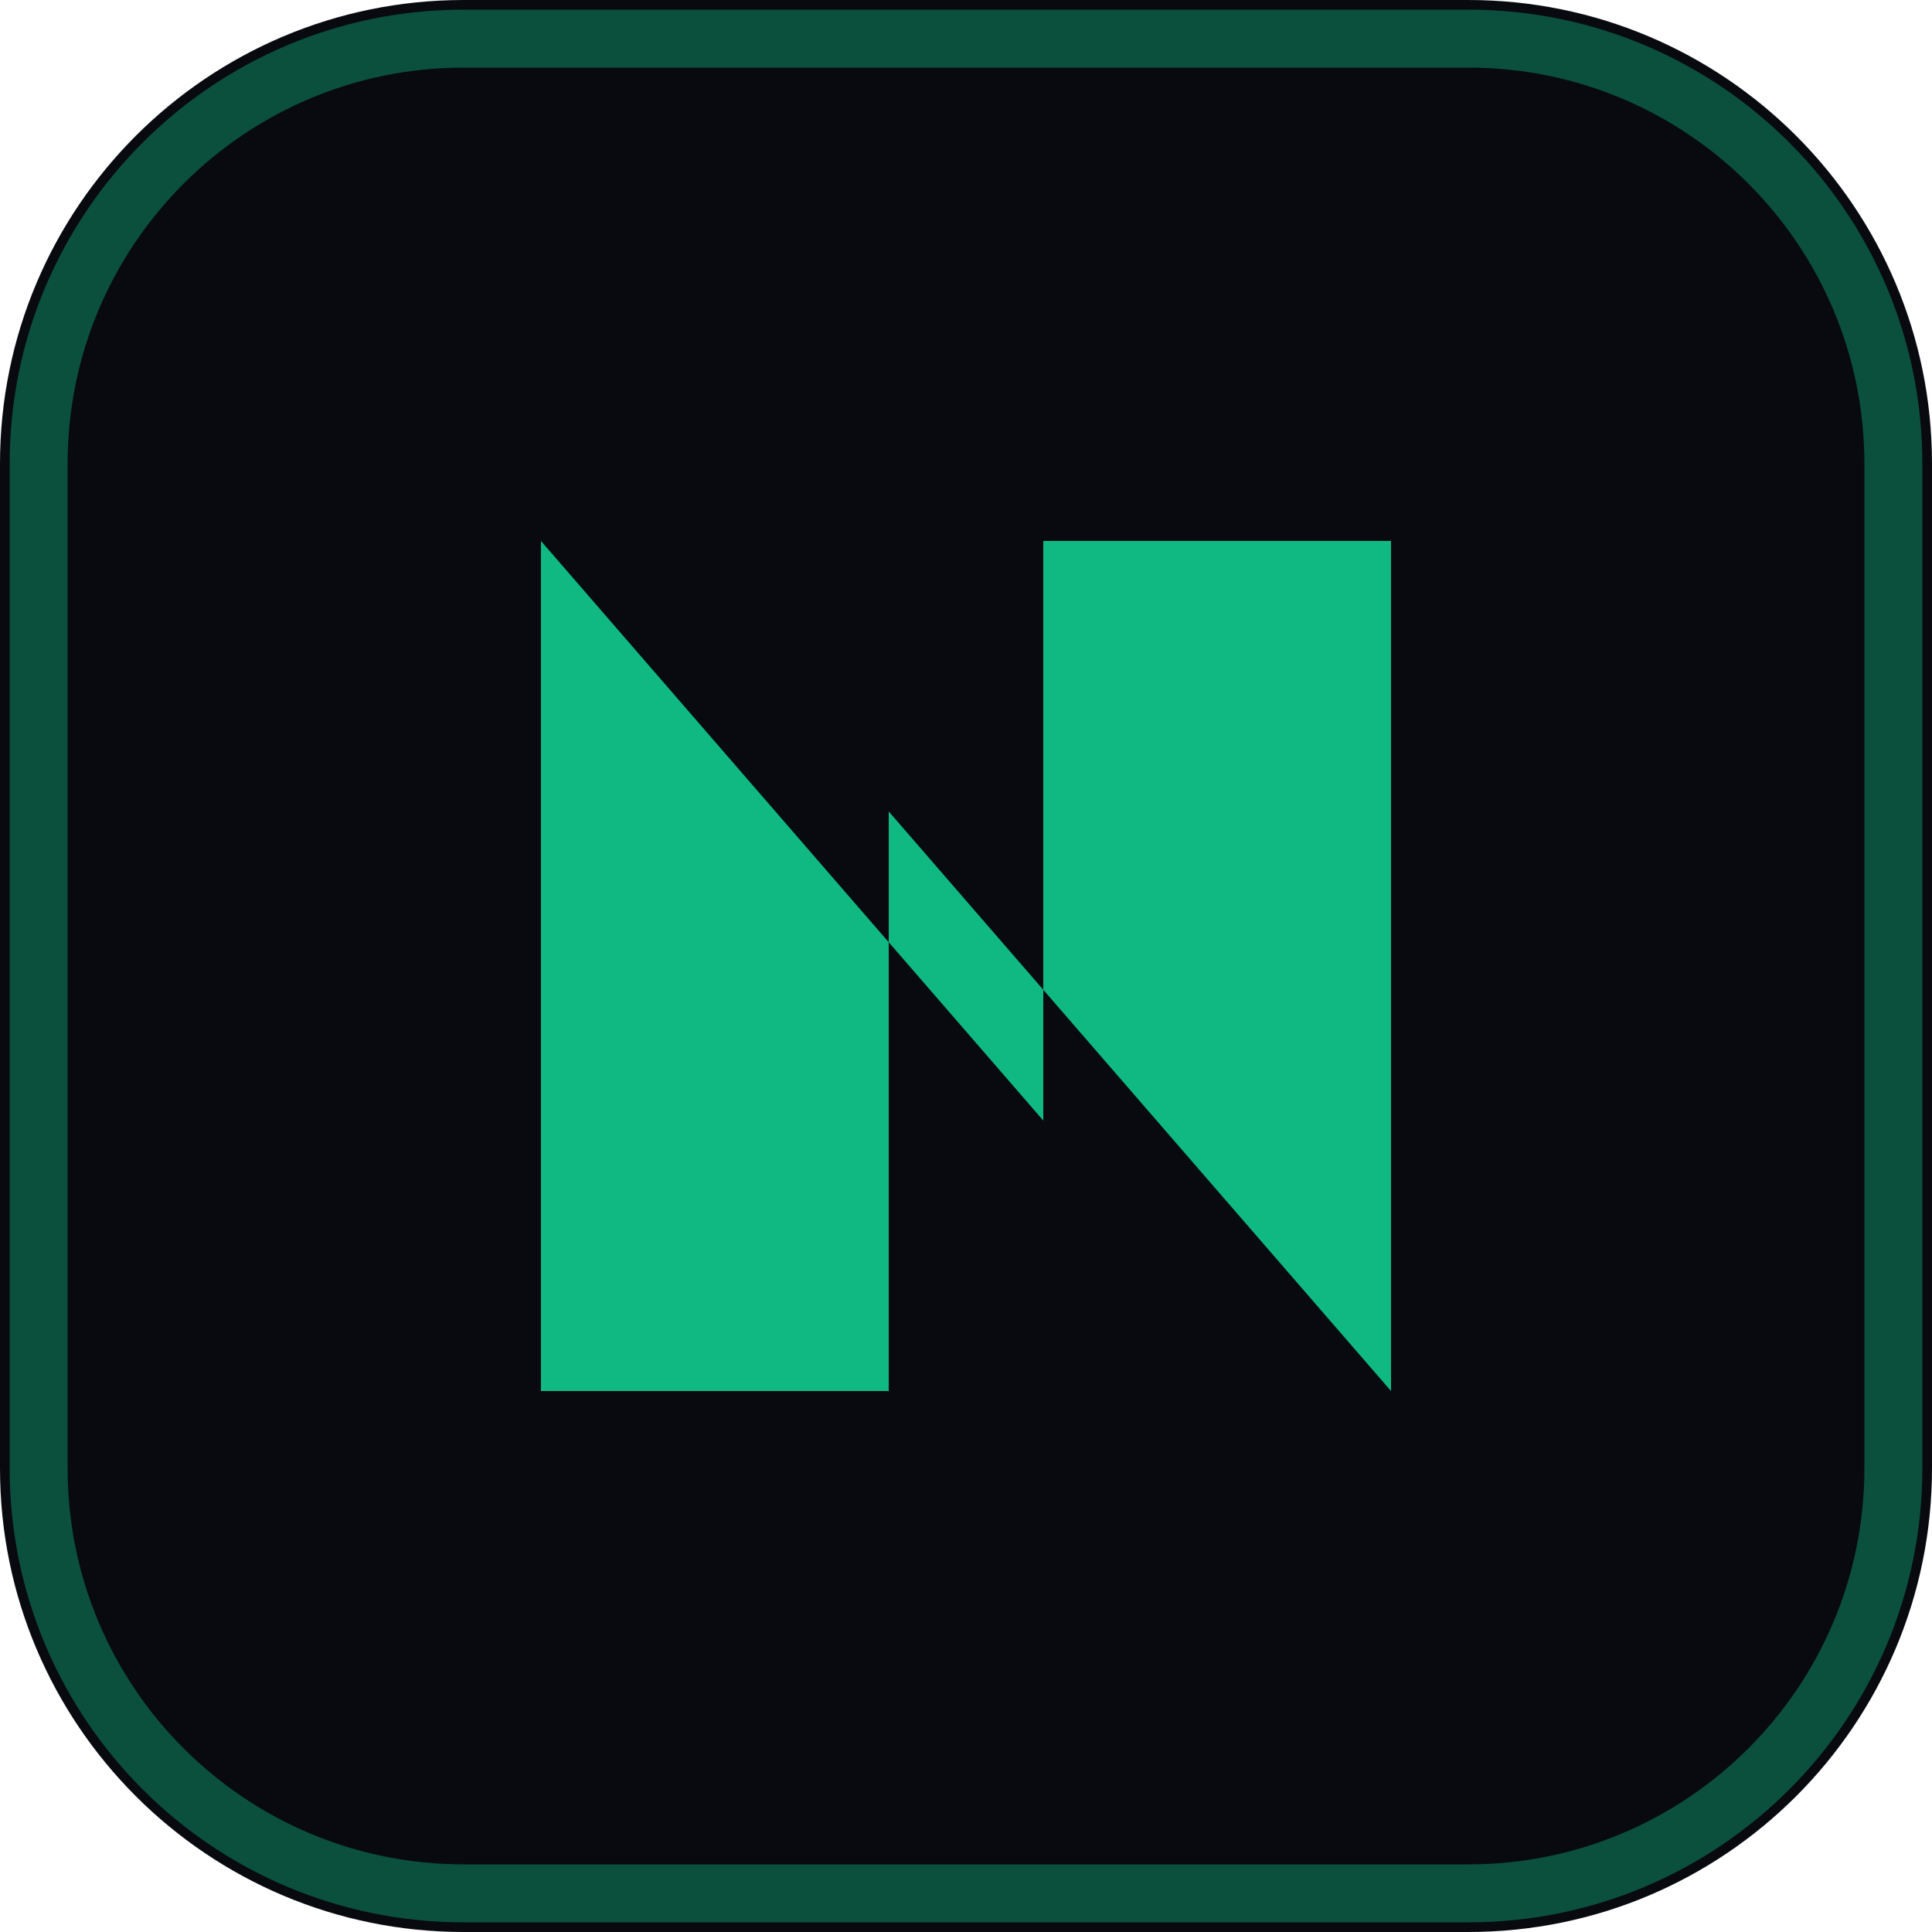
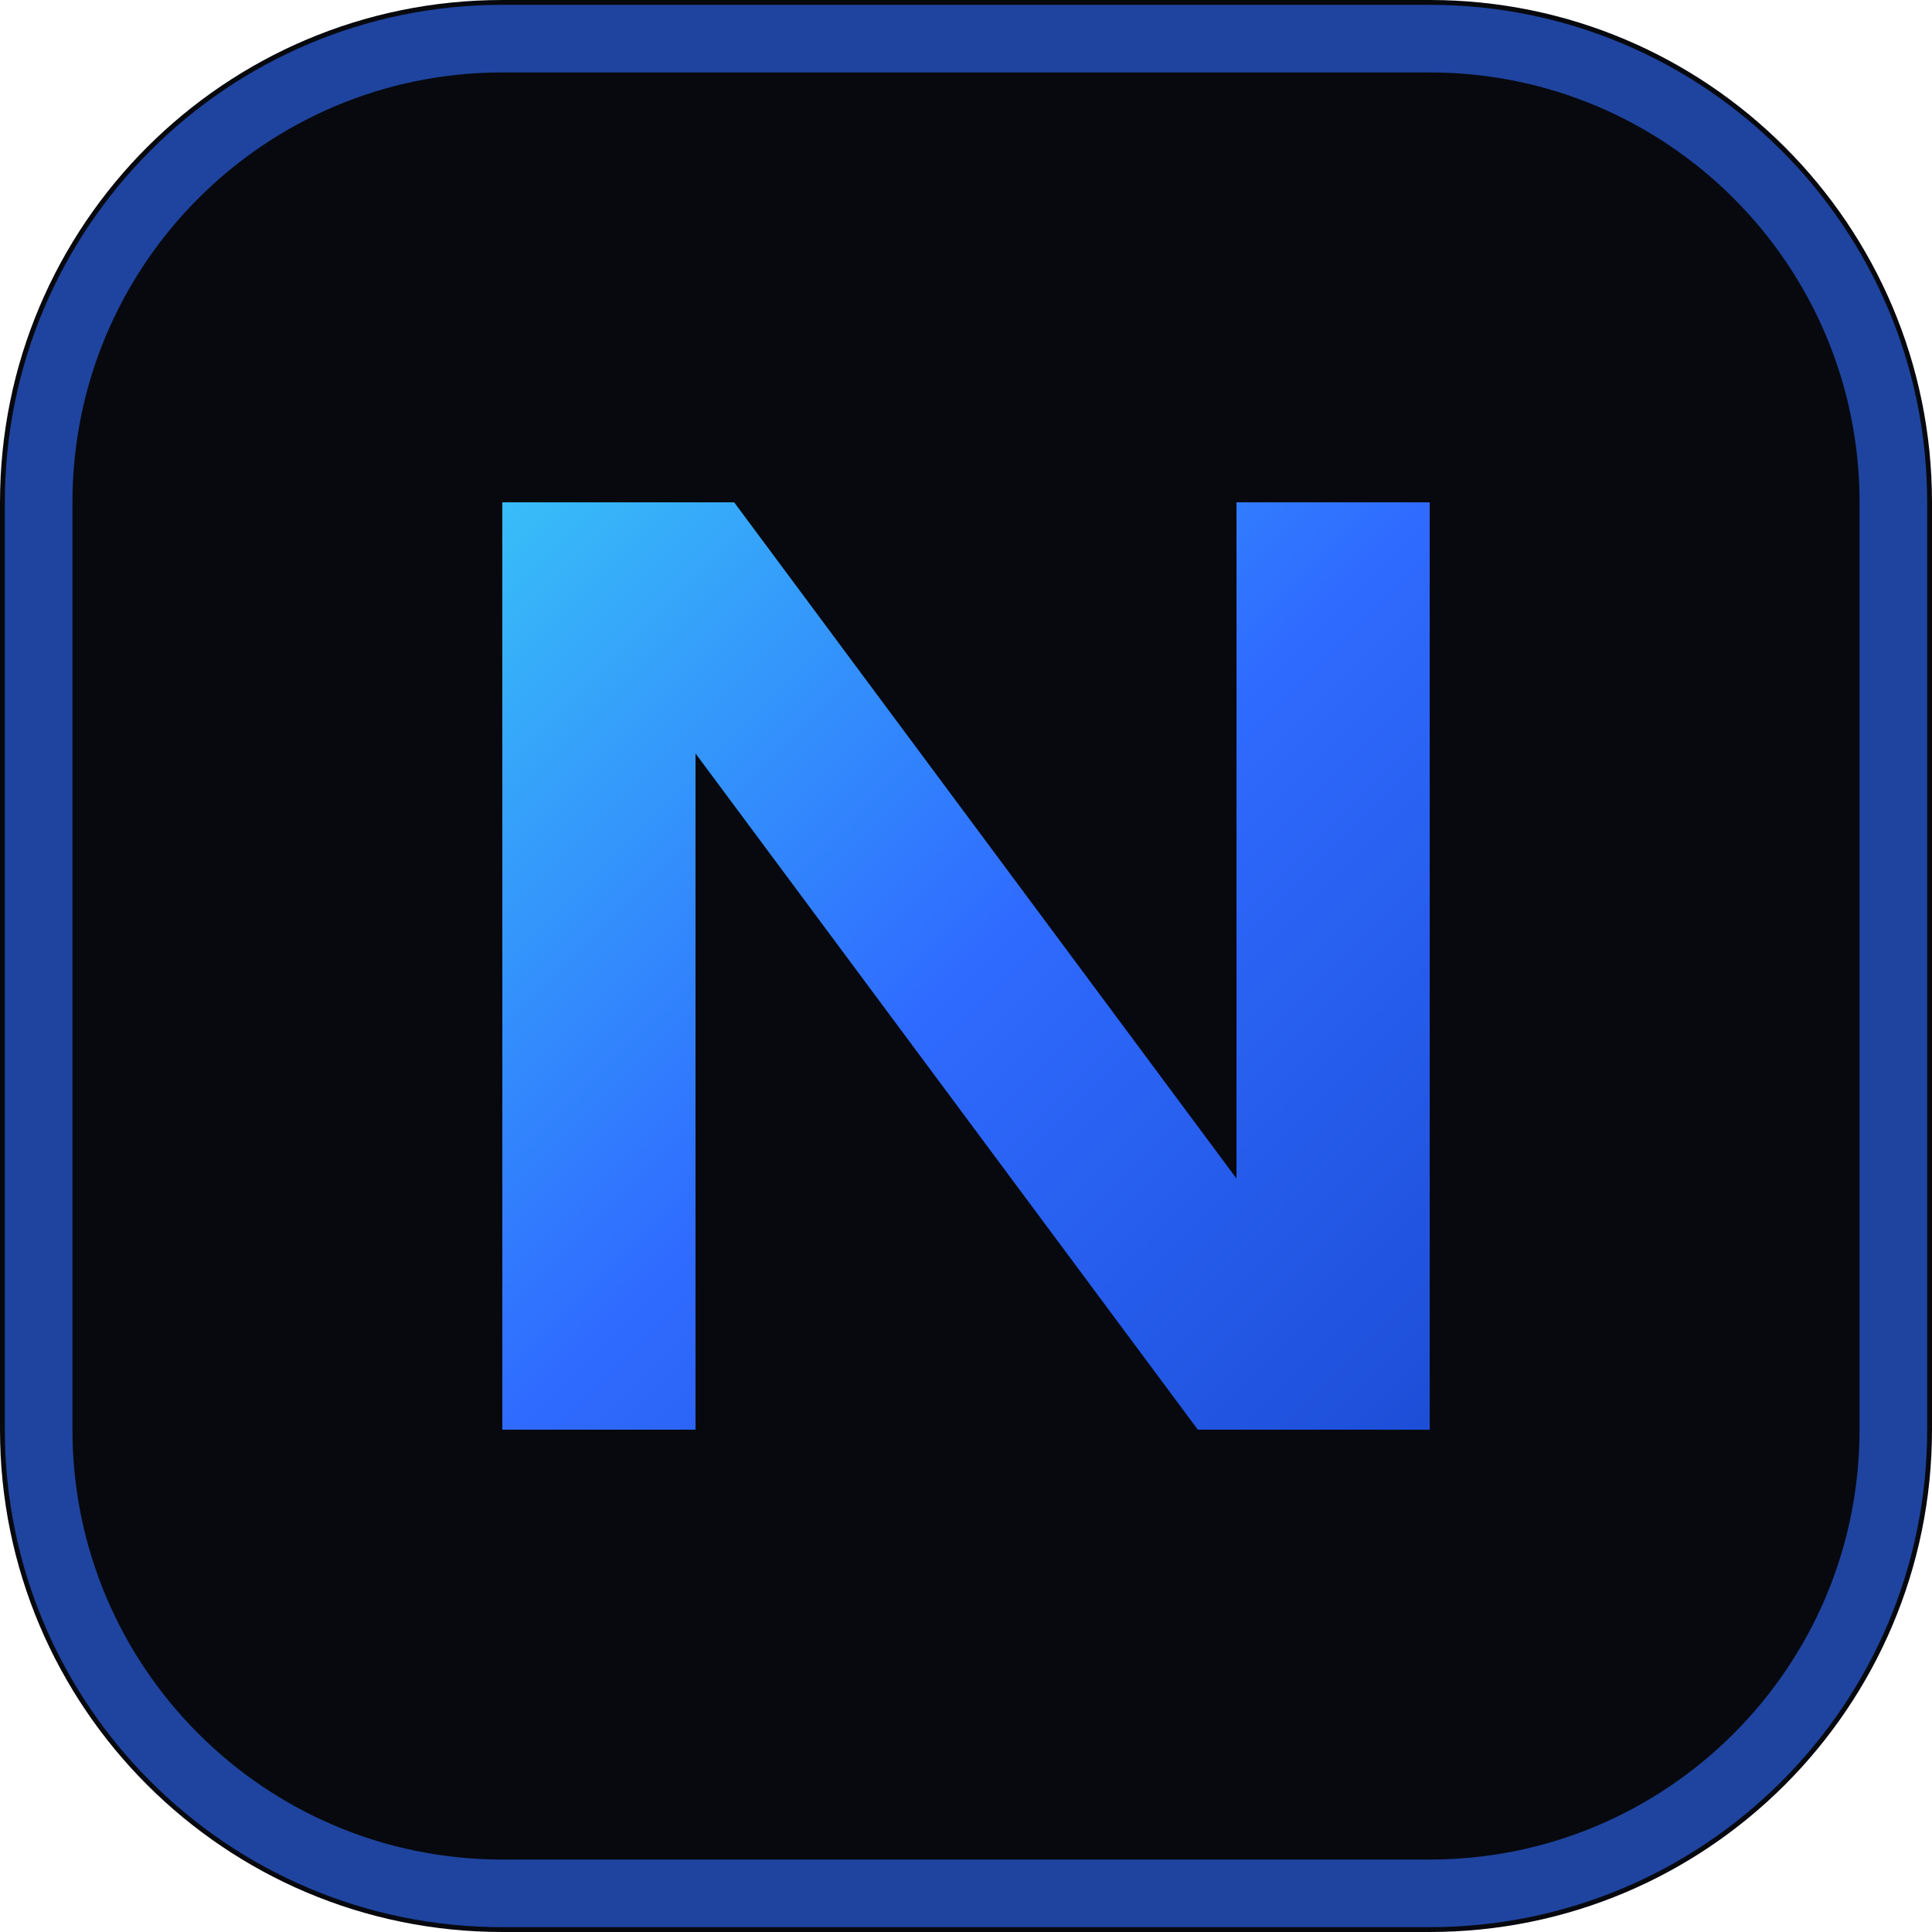
<svg xmlns="http://www.w3.org/2000/svg" viewBox="0 0 100 100">
-   <rect width="100" height="100" rx="24" fill="#080a0f" />
-   <rect x="2" y="2" width="96" height="96" rx="22" fill="none" stroke="#10b981" stroke-width="3" stroke-opacity="0.4" />
-   <path d="M28 72V28L54 58V28H72V72L46 42V72H28Z" fill="#10b981" />
+   <defs>
+     <linearGradient id="blueGrad" x1="0%" y1="0%" x2="100%" y2="100%">
+       <stop offset="0%" stop-color="#38bdf8" />
+       <stop offset="50%" stop-color="#2f6bff" />
+       <stop offset="100%" stop-color="#1d4ed8" />
+     </linearGradient>
+   </defs>
+   <rect width="100" height="100" rx="26" fill="#07090e" />
+   <rect x="2" y="2" width="96" height="96" rx="24" fill="none" stroke="#2f6bff" stroke-width="3.5" stroke-opacity="0.6" />
+   <path d="M26 74V26L38 26L64 61V26H74V74L62 74L36 39V74H26Z" fill="url(#blueGrad)" />
</svg>
